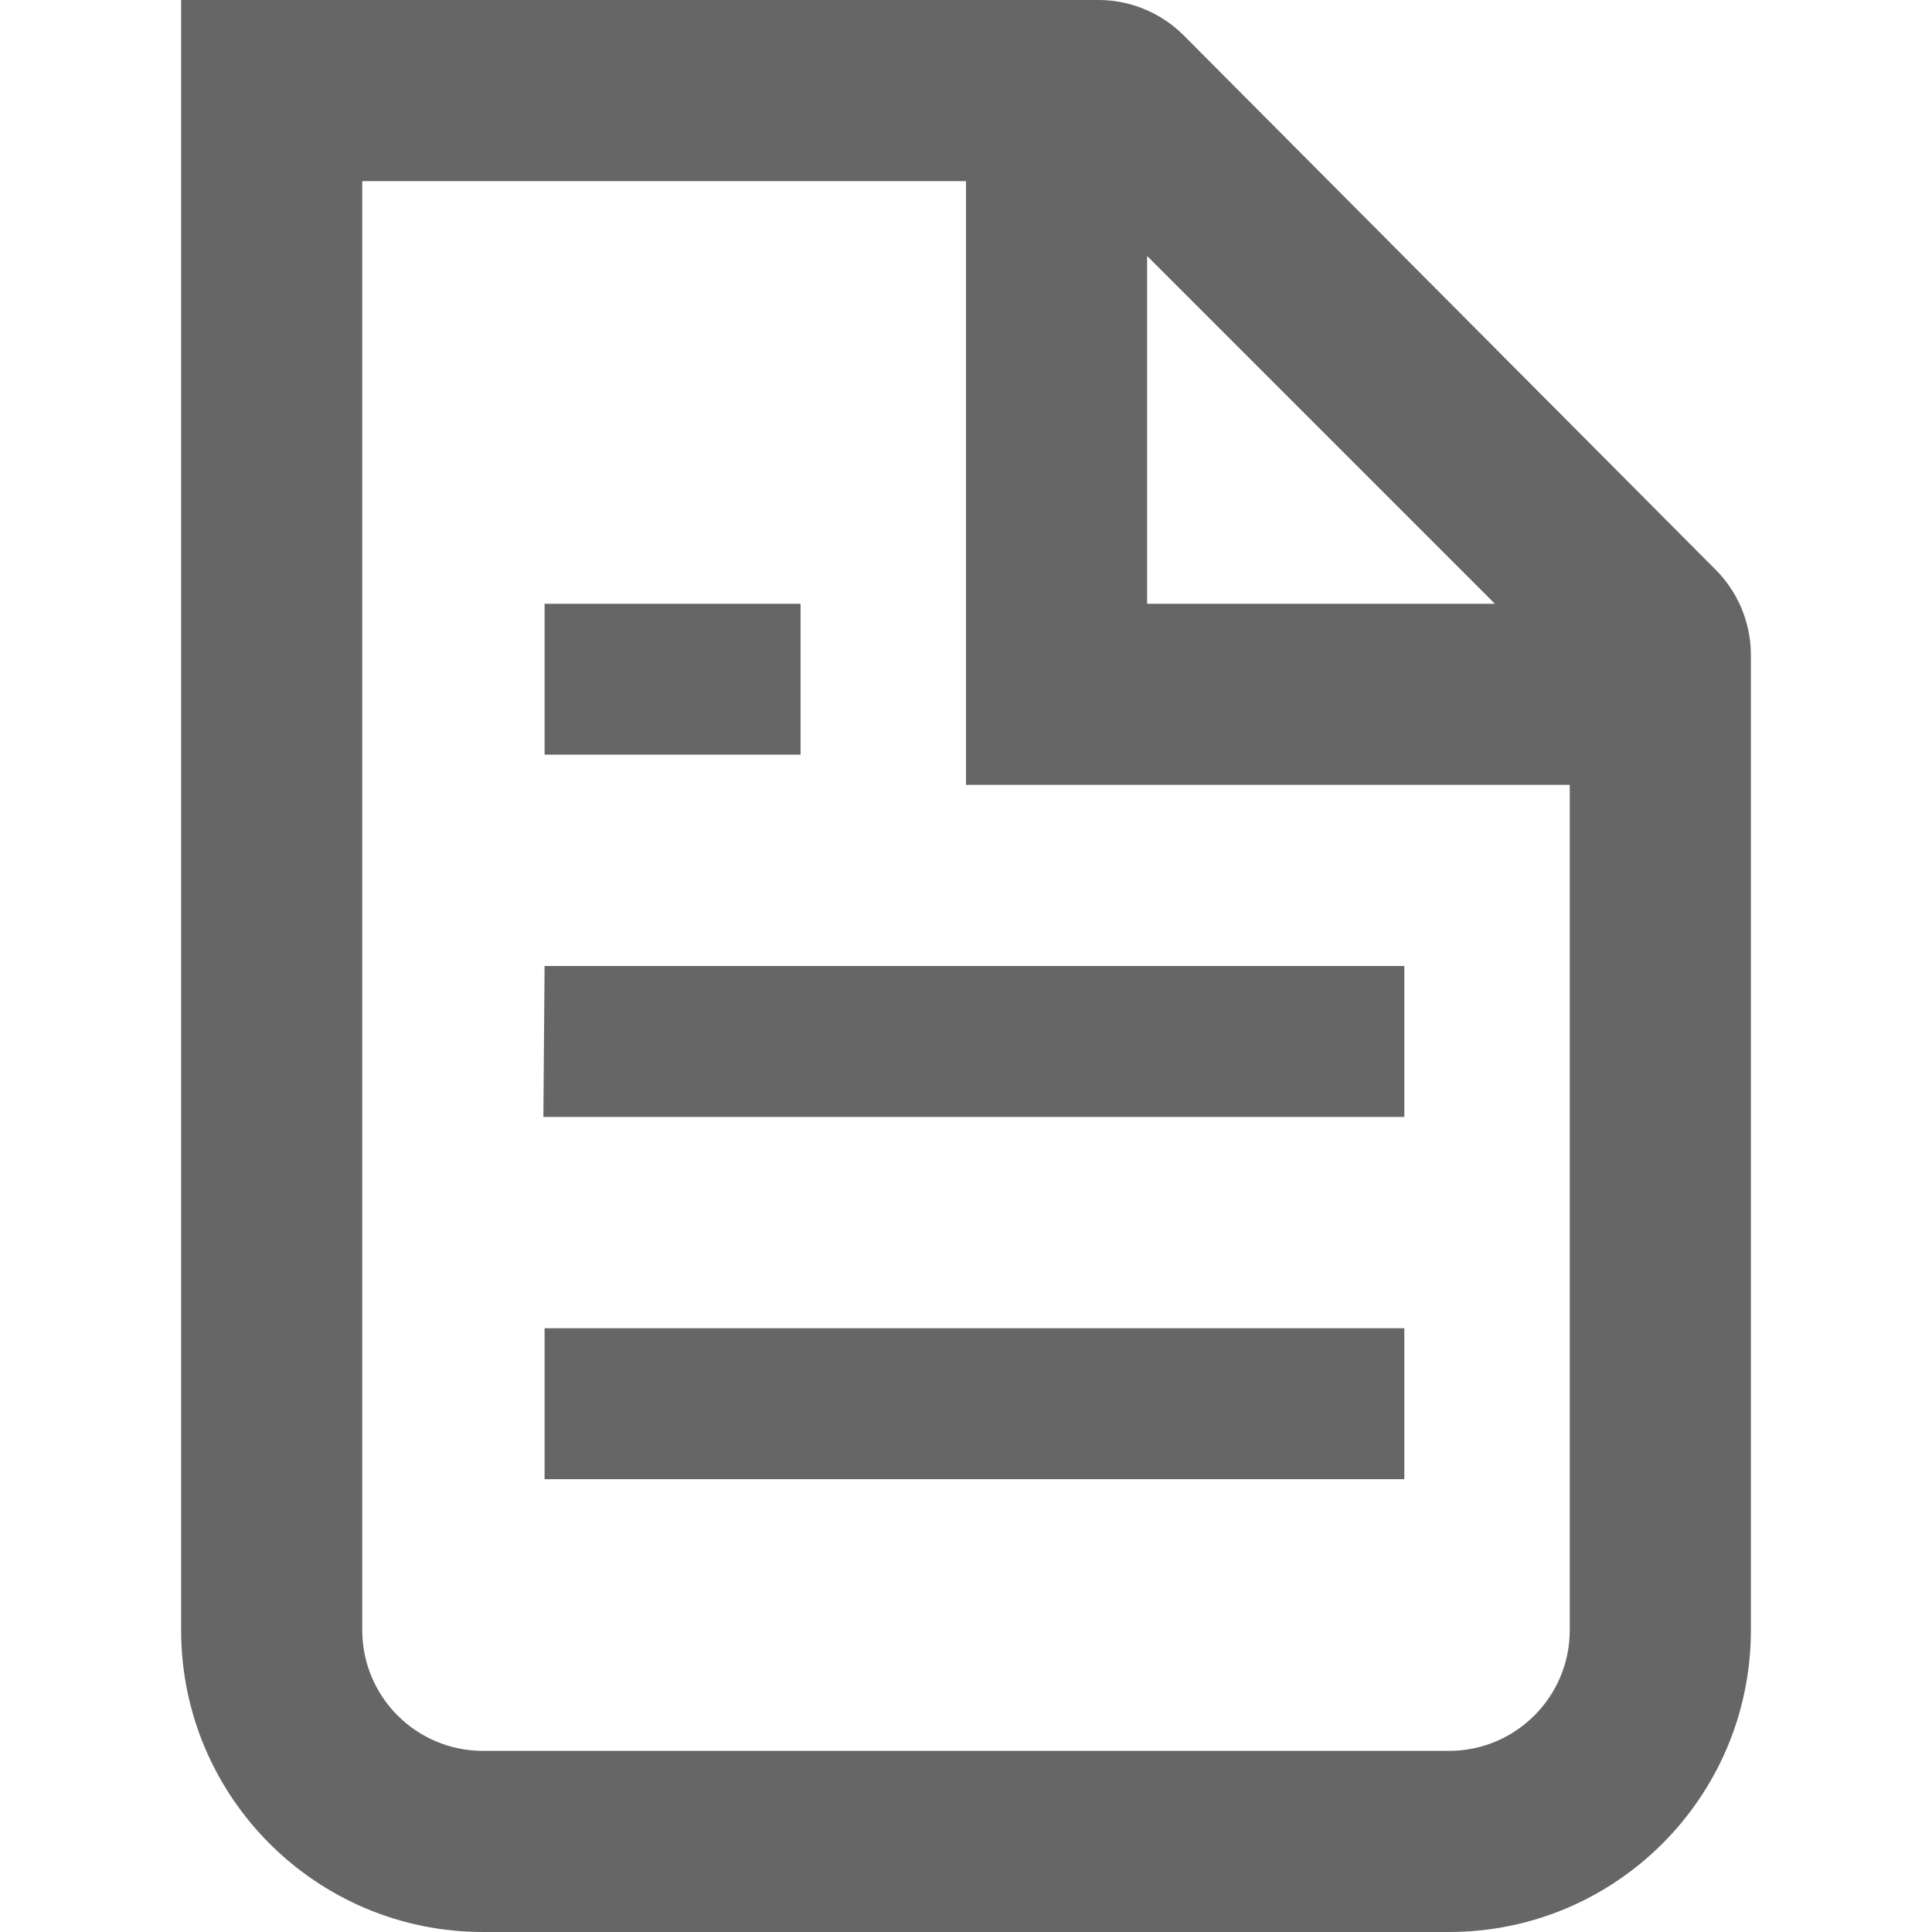
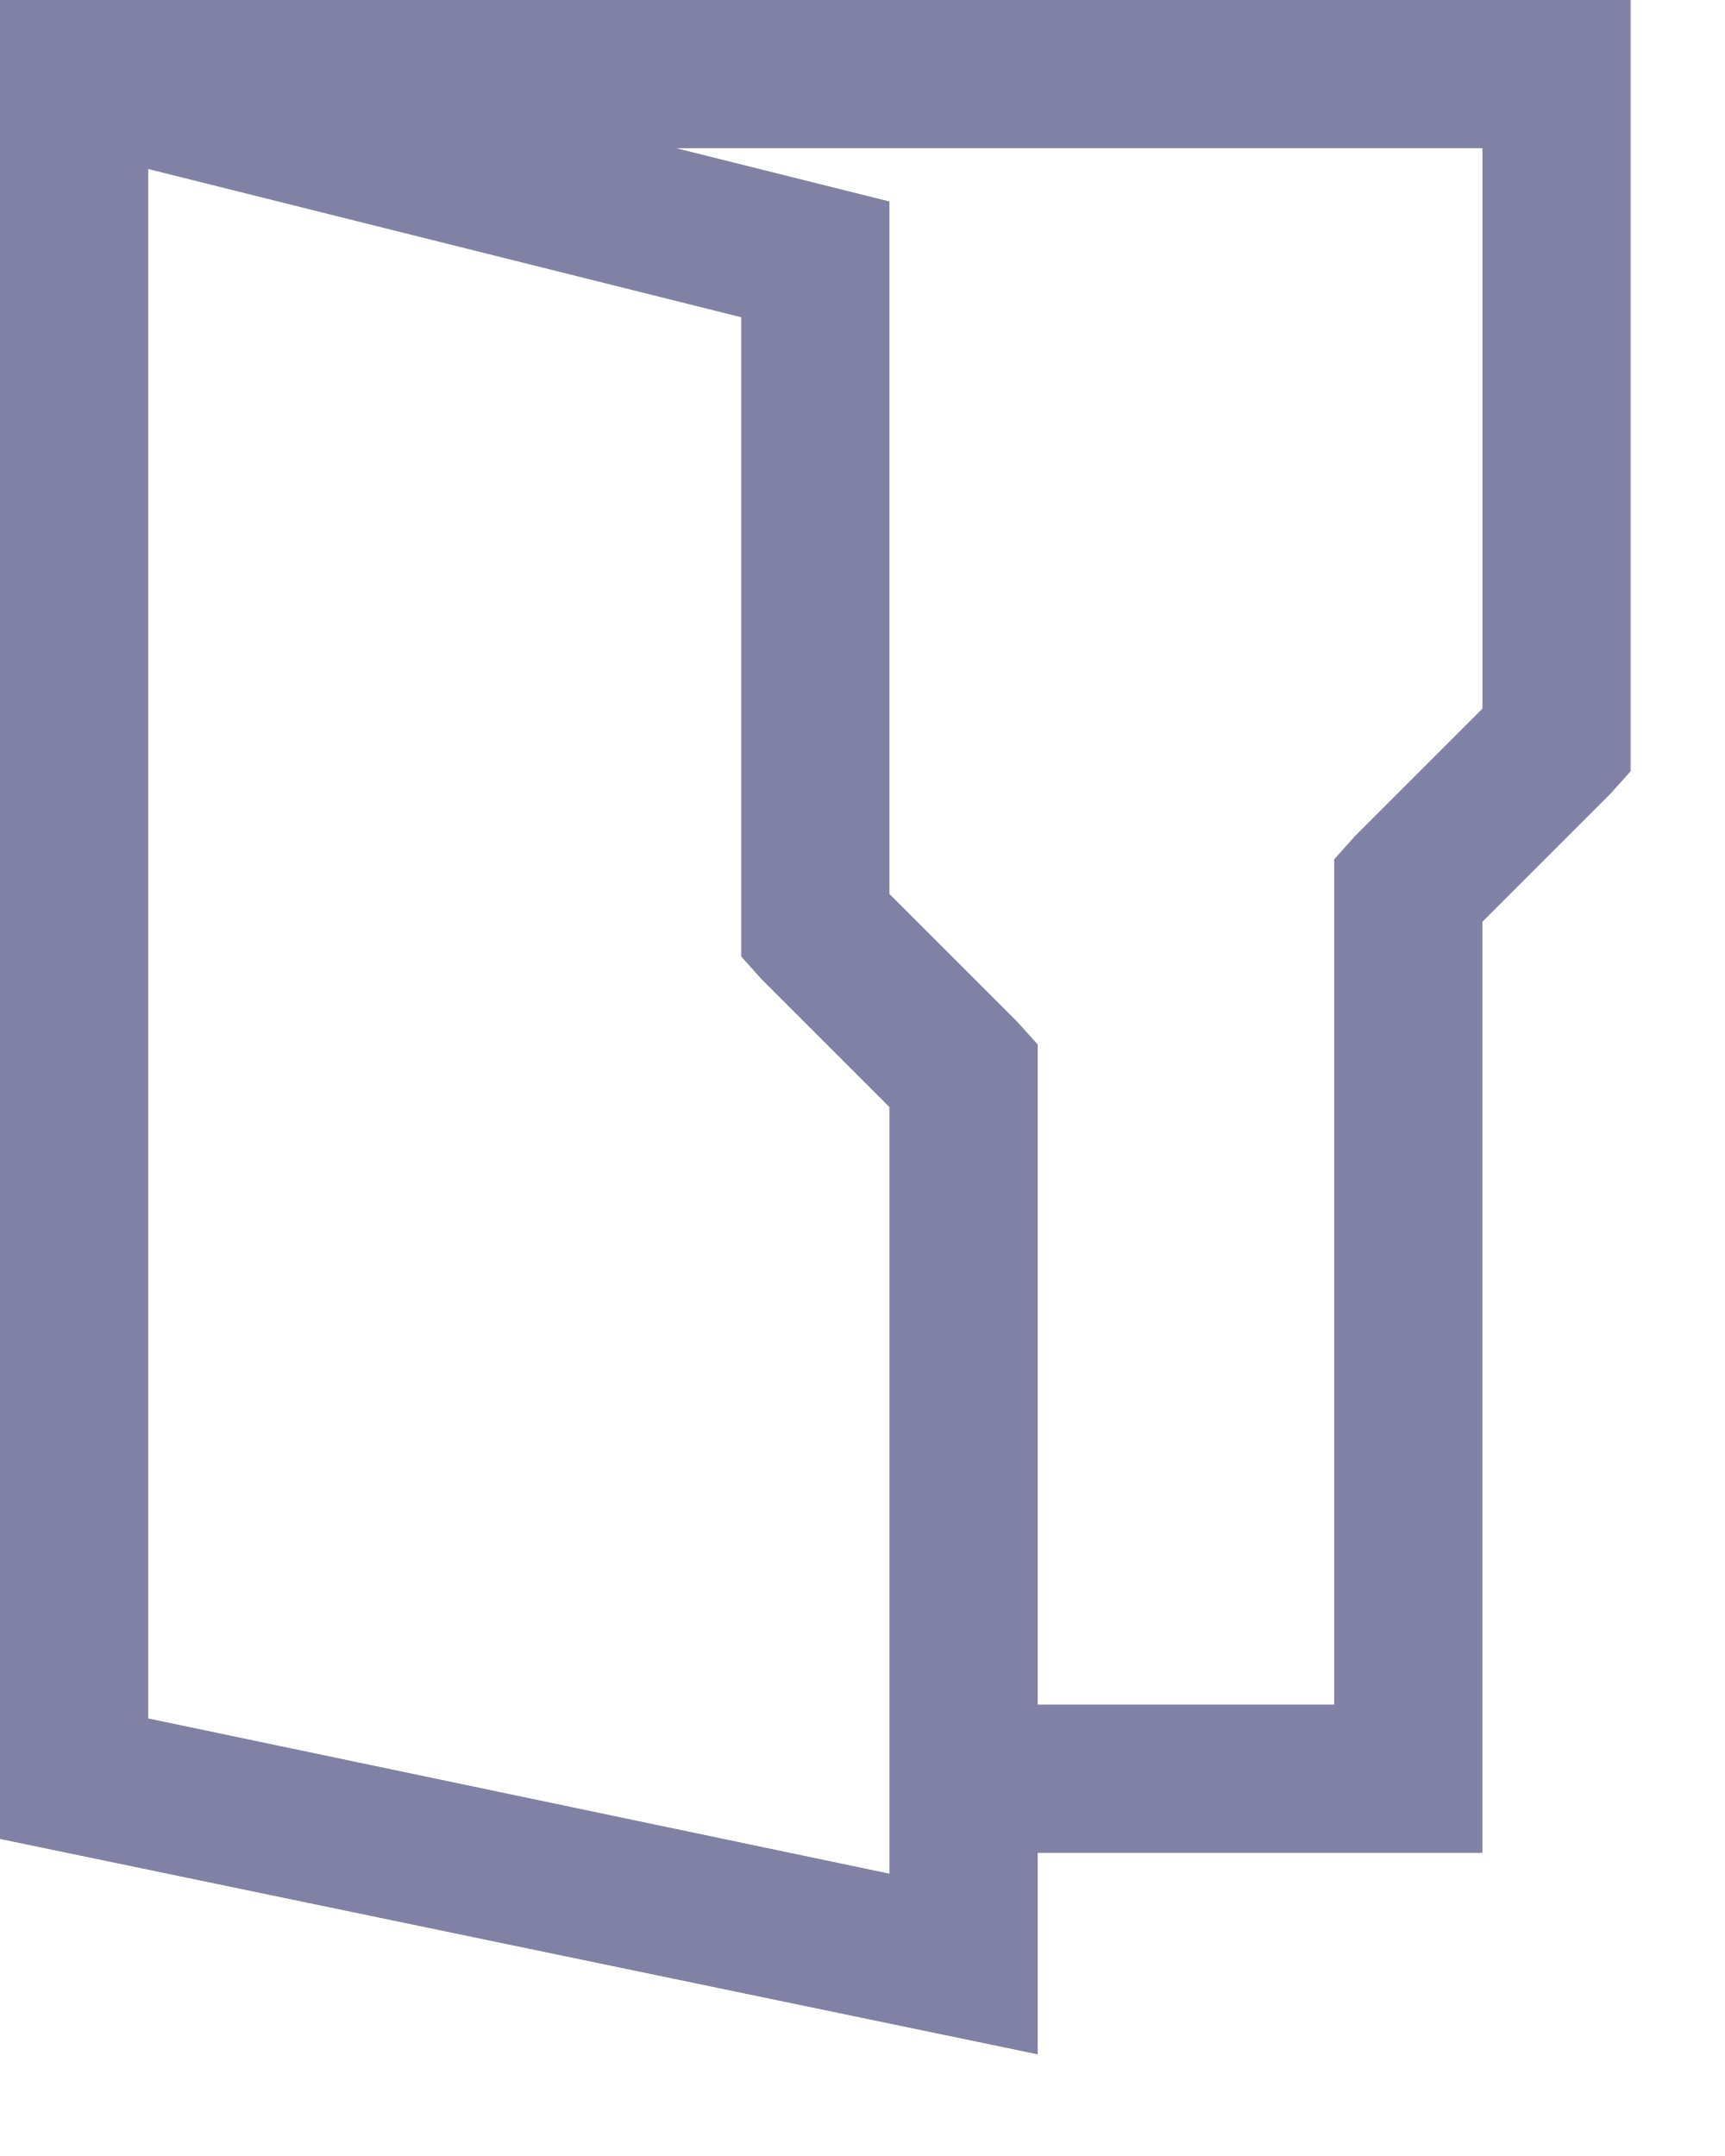
- <svg xmlns="http://www.w3.org/2000/svg" fill="none" viewBox="0 0 16 16">
-   <path d="M14.5 13.5V5.41a1 1 0 0 0-.3-.7L9.8.29A1 1 0 0 0 9.08 0H1.5v13.5A2.5 2.5 0 0 0 4 16h8a2.5 2.5 0 0 0 2.5-2.5m-1.5 0v-7H8v-5H3v12a1 1 0 0 0 1 1h8a1 1 0 0 0 1-1M9.5 5V2.12L12.38 5zM5.13 5h-.62v1.25h2.12V5zm-.62 3h7.12v1.25H4.5zm.62 3h-.62v1.25h7.12V11z" clip-rule="evenodd" fill="#666" fill-rule="evenodd" />
+ <svg xmlns="http://www.w3.org/2000/svg" width="16" height="20" viewBox="0 0 16 20" fill="none">
+   <path d="M0 0V17.059L9.625 19.057V17.188H13.75V8.551L14.932 7.369L15.125 7.154V0H0ZM6.273 1.375H13.75V6.574L12.568 7.756L12.375 7.971V15.812H9.625V9.689L9.432 9.475L8.25 8.293V1.869L6.273 1.375ZM1.375 1.568L6.875 2.943V8.873L7.068 9.088L8.25 10.27V17.381L1.375 15.941V1.568Z" fill="#8181A5" />
</svg>
